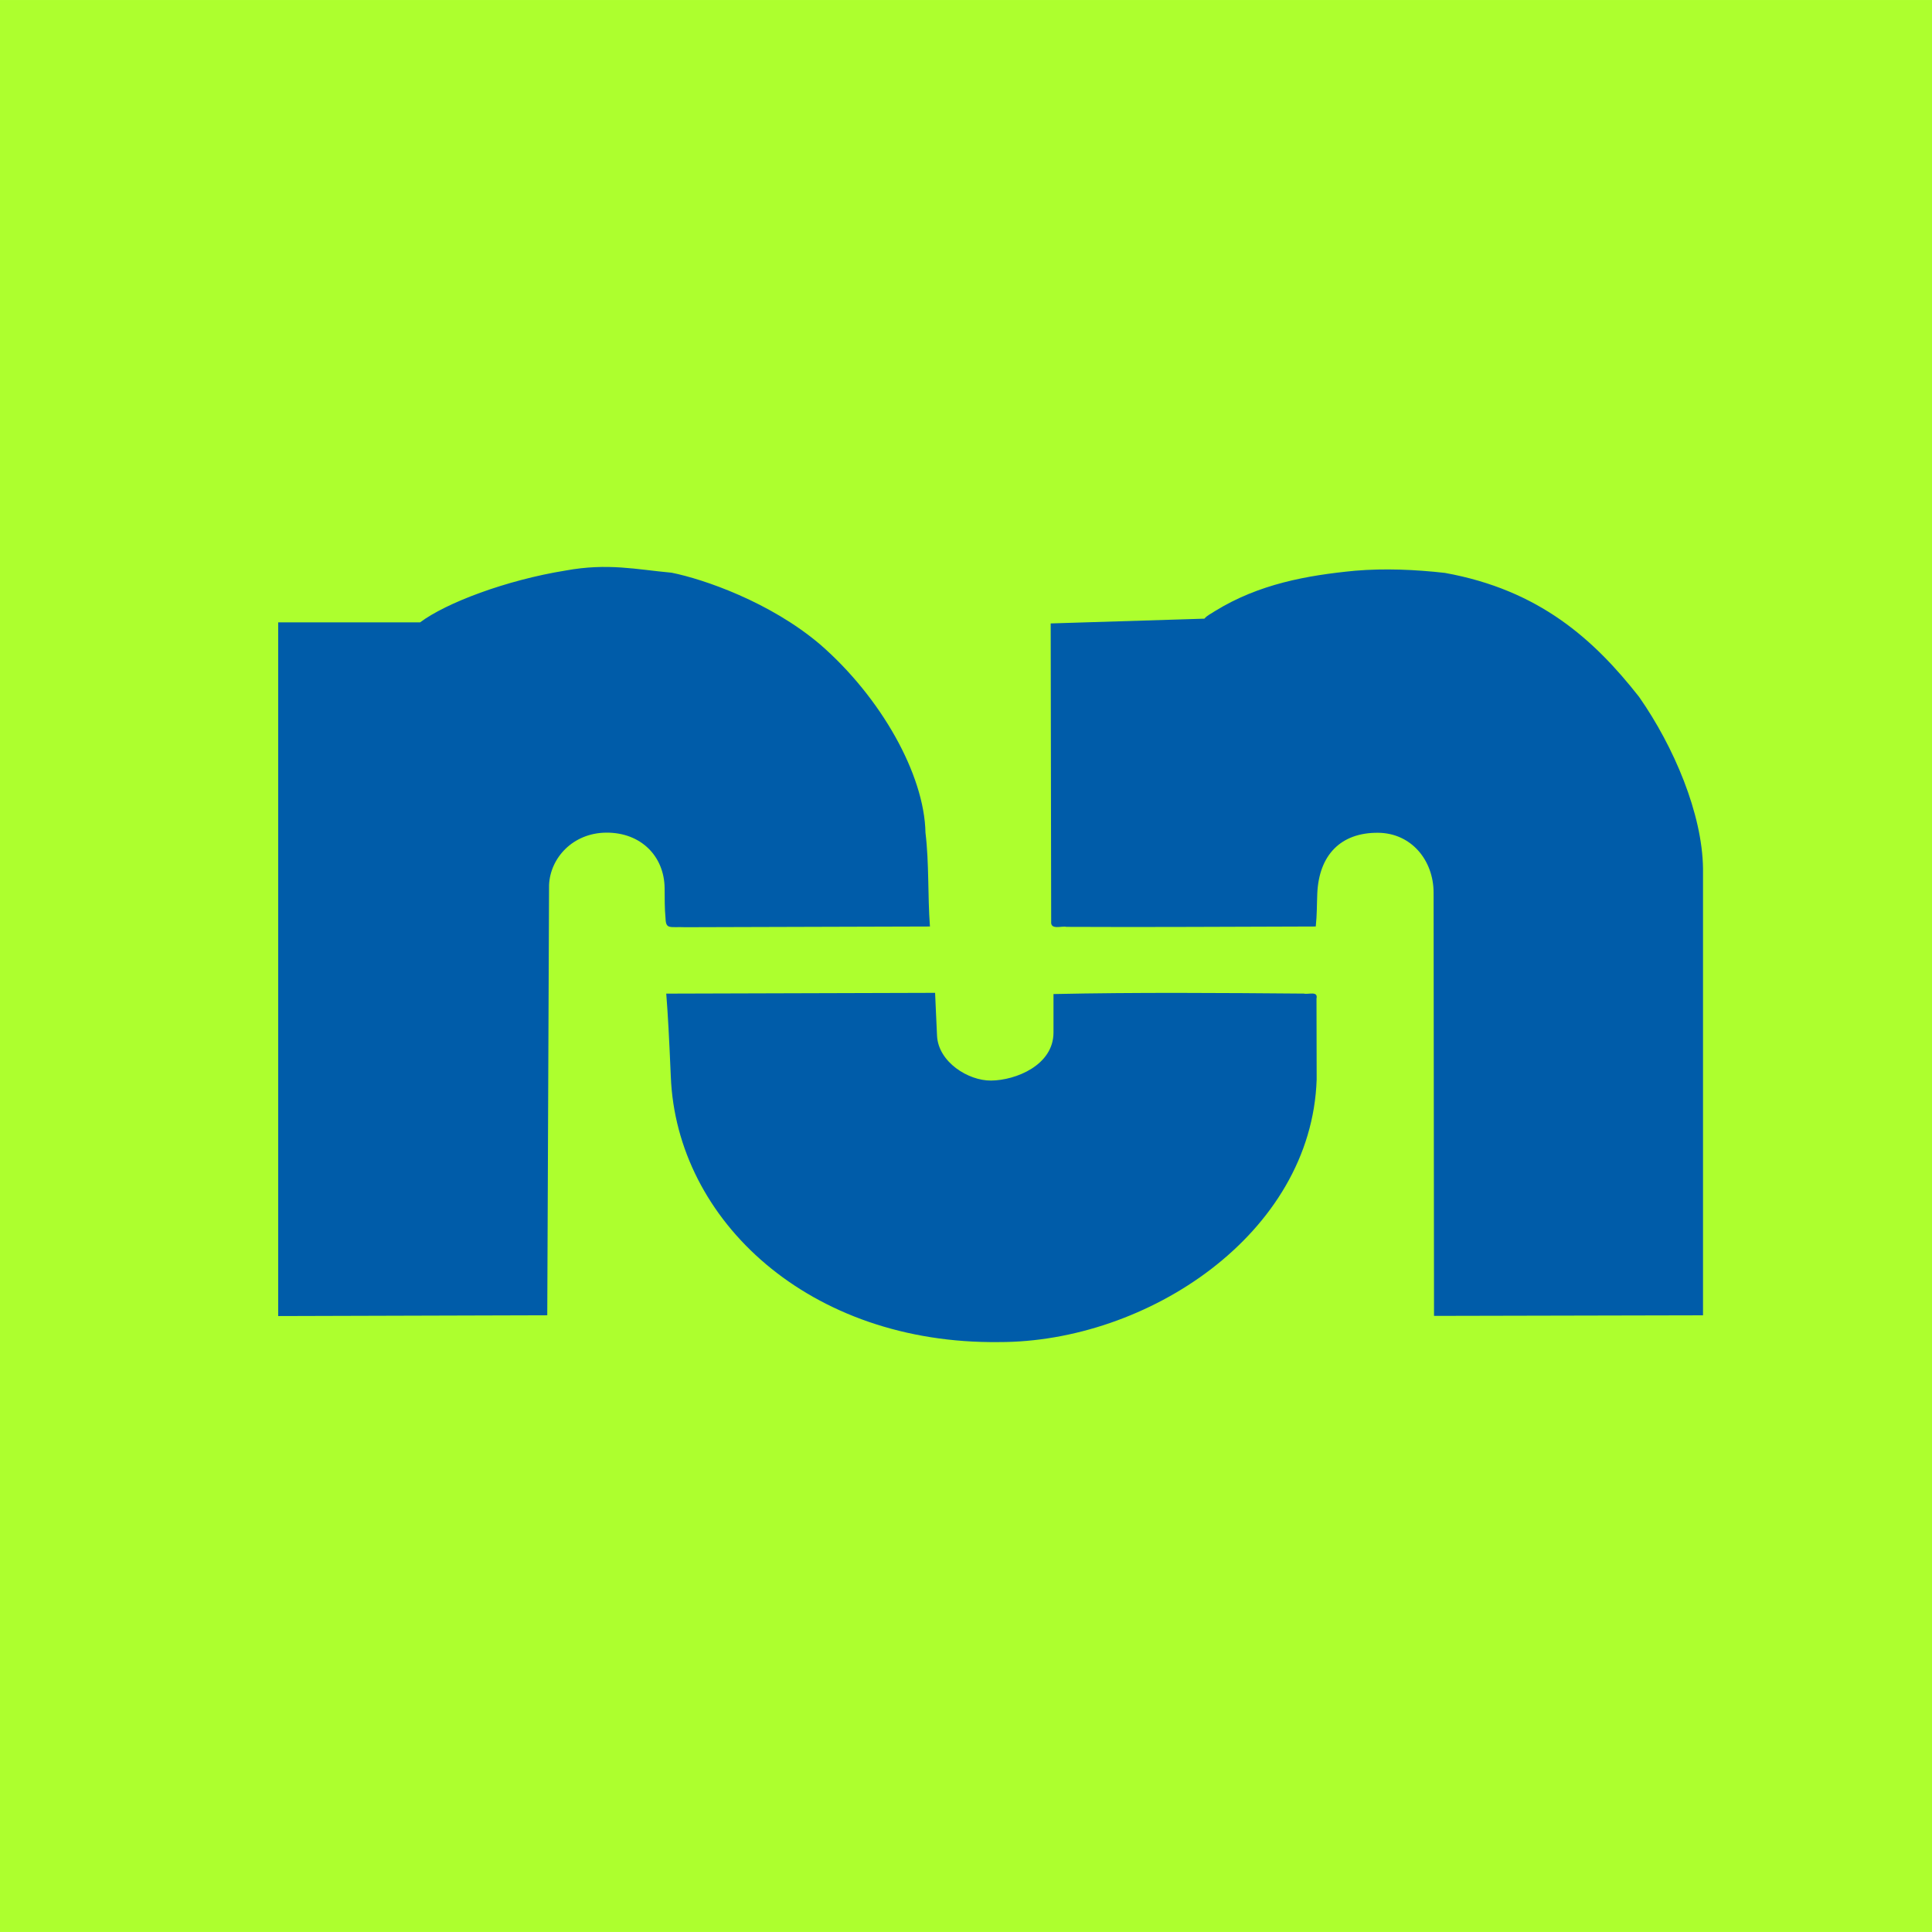
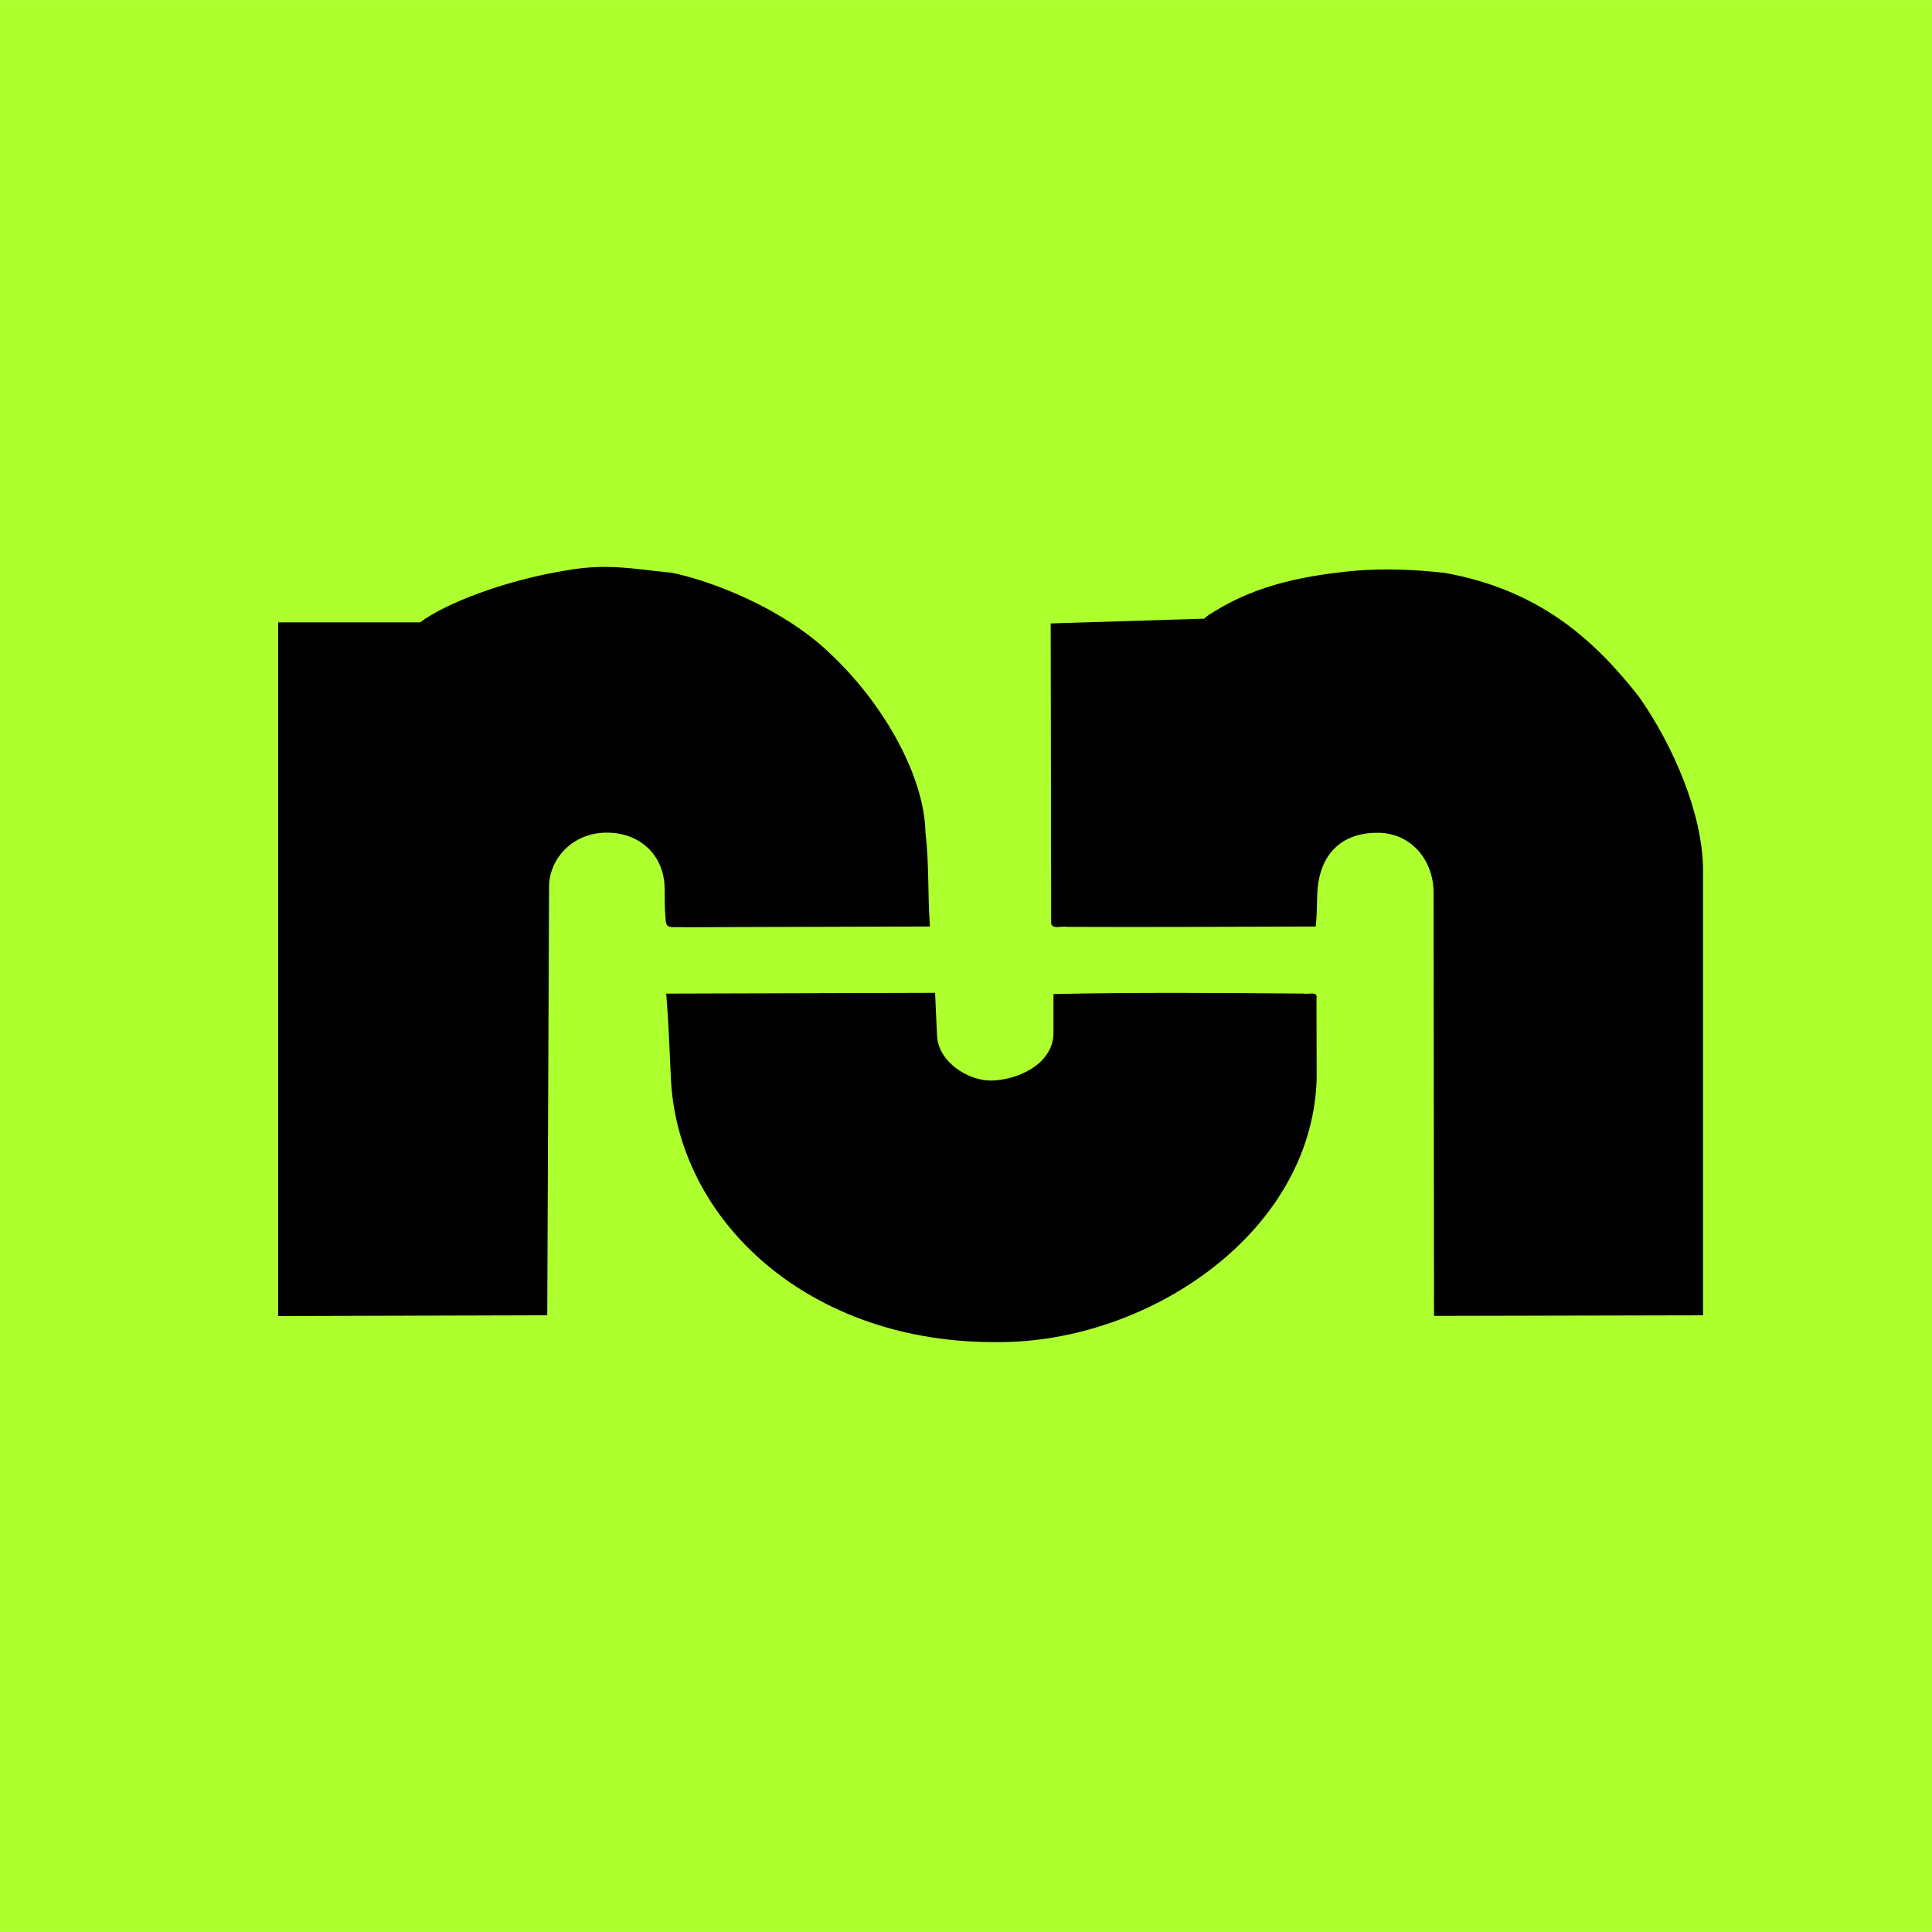
<svg xmlns="http://www.w3.org/2000/svg" width="59.266mm" height="59.266mm" viewBox="0 0 59.266 59.266" version="1.1" id="svg1" xml:space="preserve">
  <defs id="defs1" />
  <g id="g39" transform="translate(2.909899,76.59636)">
    <path style="opacity:1;fill:#adff2e;fill-opacity:1;stroke:none;stroke-width:0.399;stroke-linecap:round;stroke-dasharray:none;stroke-opacity:1;paint-order:markers fill stroke" d="M -2.91,-17.331 H 56.356 V -76.596 H -2.91 Z" id="path39" />
-     <path id="path38" style="opacity:1;fill:#005ca9;fill-opacity:1;stroke:none;stroke-width:0.399;stroke-linecap:round;stroke-dasharray:none;stroke-opacity:1;paint-order:markers fill stroke" d="m 9.978,-57.505 h -4.354 v 21.28 c 2.751,-0.008 5.502,-0.016 8.254,-0.024 0.016,-4.547 0.039,-8.654 0.055,-13.201 0.036,-0.827 0.728,-1.594 1.75,-1.604 1.062,-0.01 1.784,0.717 1.795,1.702 0.003,0.304 -0.002,0.625 0.028,0.924 0.013,0.35 0.125,0.255 0.614,0.275 l 7.497,-0.022 c -0.072,-0.957 -0.022,-1.926 -0.137,-2.878 -0.033,-1.783 -1.365,-4.153 -3.231,-5.774 -1.536,-1.305 -3.576,-2.004 -4.556,-2.201 -1.08,-0.098 -1.95,-0.305 -3.257,-0.066 -1.818,0.294 -3.658,0.989 -4.459,1.589 z m 24.392,-0.352 c -0.115,0.082 -0.244,0.13 -0.333,0.239 l -4.716,0.146 0.015,9.144 c -0.026,0.27 0.318,0.128 0.469,0.164 2.549,0.014 5.098,-0.006 7.647,-0.011 0.04,-0.374 0.031,-0.635 0.047,-1.012 0.052,-1.181 0.72,-1.872 1.864,-1.863 1.019,0.007 1.704,0.843 1.704,1.839 0.008,4.475 0.005,8.505 0.013,12.981 l 8.252,-0.018 c 0,-4.568 0,-9.135 0,-13.703 -0.021,-1.685 -0.895,-3.743 -1.963,-5.27 -1.382,-1.759 -3.058,-3.278 -5.955,-3.801 -0.911,-0.103 -1.85,-0.143 -2.755,-0.067 -1.49,0.143 -2.953,0.411 -4.289,1.233 z m -8.594,11.717 -8.248,0.024 c 0.056,0.724 0.084,1.267 0.14,2.544 0.173,4.424 4.26,8.214 10.065,8.145 4.532,0.009 9.59,-3.305 9.747,-8.057 l -0.005,-2.48 c 0.054,-0.244 -0.252,-0.118 -0.383,-0.153 -2.561,-0.021 -5.125,-0.041 -7.685,0.014 v 1.18 c 0,1.003 -1.158,1.468 -1.917,1.474 -0.7,0.006 -1.613,-0.568 -1.655,-1.369 -0.033,-0.635 -0.034,-0.815 -0.06,-1.322 z" />
+     <path id="path38" style="opacity:1;fill:#000000;fill-opacity:1;stroke:none;stroke-width:0.399;stroke-linecap:round;stroke-dasharray:none;stroke-opacity:1;paint-order:markers fill stroke" d="m 9.978,-57.505 h -4.354 v 21.28 c 2.751,-0.008 5.502,-0.016 8.254,-0.024 0.016,-4.547 0.039,-8.654 0.055,-13.201 0.036,-0.827 0.728,-1.594 1.75,-1.604 1.062,-0.01 1.784,0.717 1.795,1.702 0.003,0.304 -0.002,0.625 0.028,0.924 0.013,0.35 0.125,0.255 0.614,0.275 l 7.497,-0.022 c -0.072,-0.957 -0.022,-1.926 -0.137,-2.878 -0.033,-1.783 -1.365,-4.153 -3.231,-5.774 -1.536,-1.305 -3.576,-2.004 -4.556,-2.201 -1.08,-0.098 -1.95,-0.305 -3.257,-0.066 -1.818,0.294 -3.658,0.989 -4.459,1.589 z m 24.392,-0.352 c -0.115,0.082 -0.244,0.13 -0.333,0.239 l -4.716,0.146 0.015,9.144 c -0.026,0.27 0.318,0.128 0.469,0.164 2.549,0.014 5.098,-0.006 7.647,-0.011 0.04,-0.374 0.031,-0.635 0.047,-1.012 0.052,-1.181 0.72,-1.872 1.864,-1.863 1.019,0.007 1.704,0.843 1.704,1.839 0.008,4.475 0.005,8.505 0.013,12.981 l 8.252,-0.018 c 0,-4.568 0,-9.135 0,-13.703 -0.021,-1.685 -0.895,-3.743 -1.963,-5.27 -1.382,-1.759 -3.058,-3.278 -5.955,-3.801 -0.911,-0.103 -1.85,-0.143 -2.755,-0.067 -1.49,0.143 -2.953,0.411 -4.289,1.233 z m -8.594,11.717 -8.248,0.024 c 0.056,0.724 0.084,1.267 0.14,2.544 0.173,4.424 4.26,8.214 10.065,8.145 4.532,0.009 9.59,-3.305 9.747,-8.057 l -0.005,-2.48 c 0.054,-0.244 -0.252,-0.118 -0.383,-0.153 -2.561,-0.021 -5.125,-0.041 -7.685,0.014 v 1.18 c 0,1.003 -1.158,1.468 -1.917,1.474 -0.7,0.006 -1.613,-0.568 -1.655,-1.369 -0.033,-0.635 -0.034,-0.815 -0.06,-1.322 z" />
  </g>
</svg>
